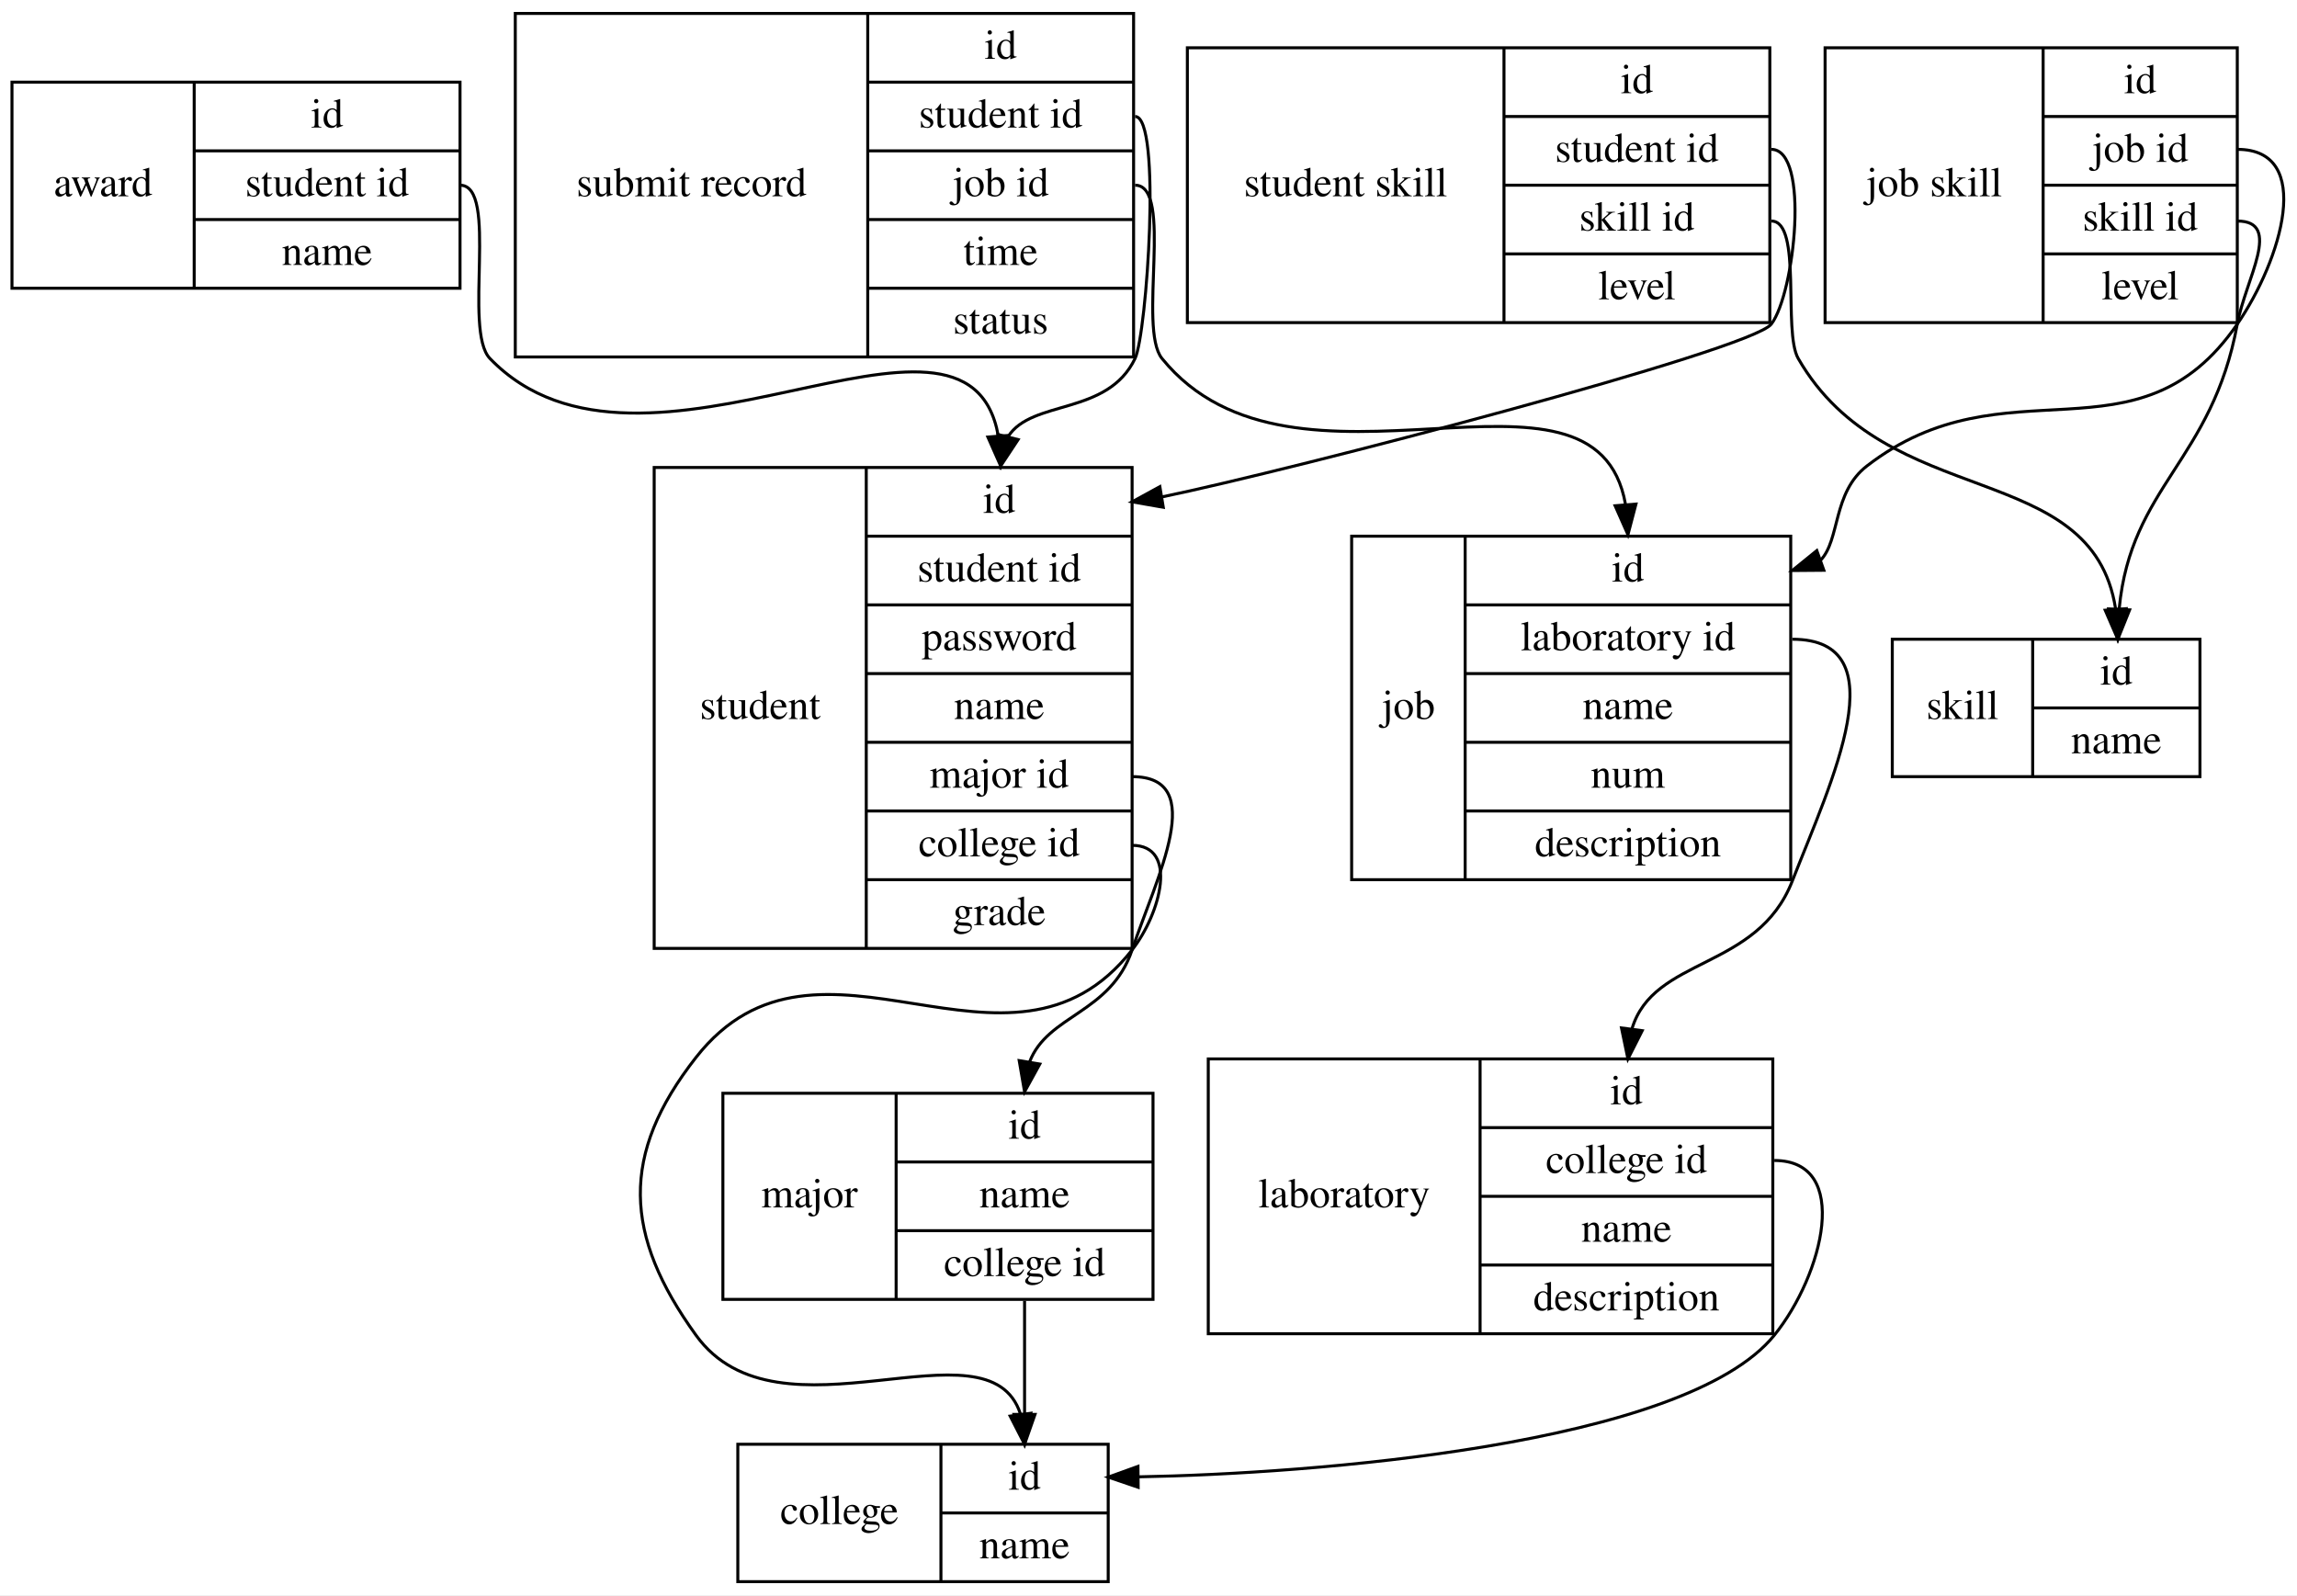
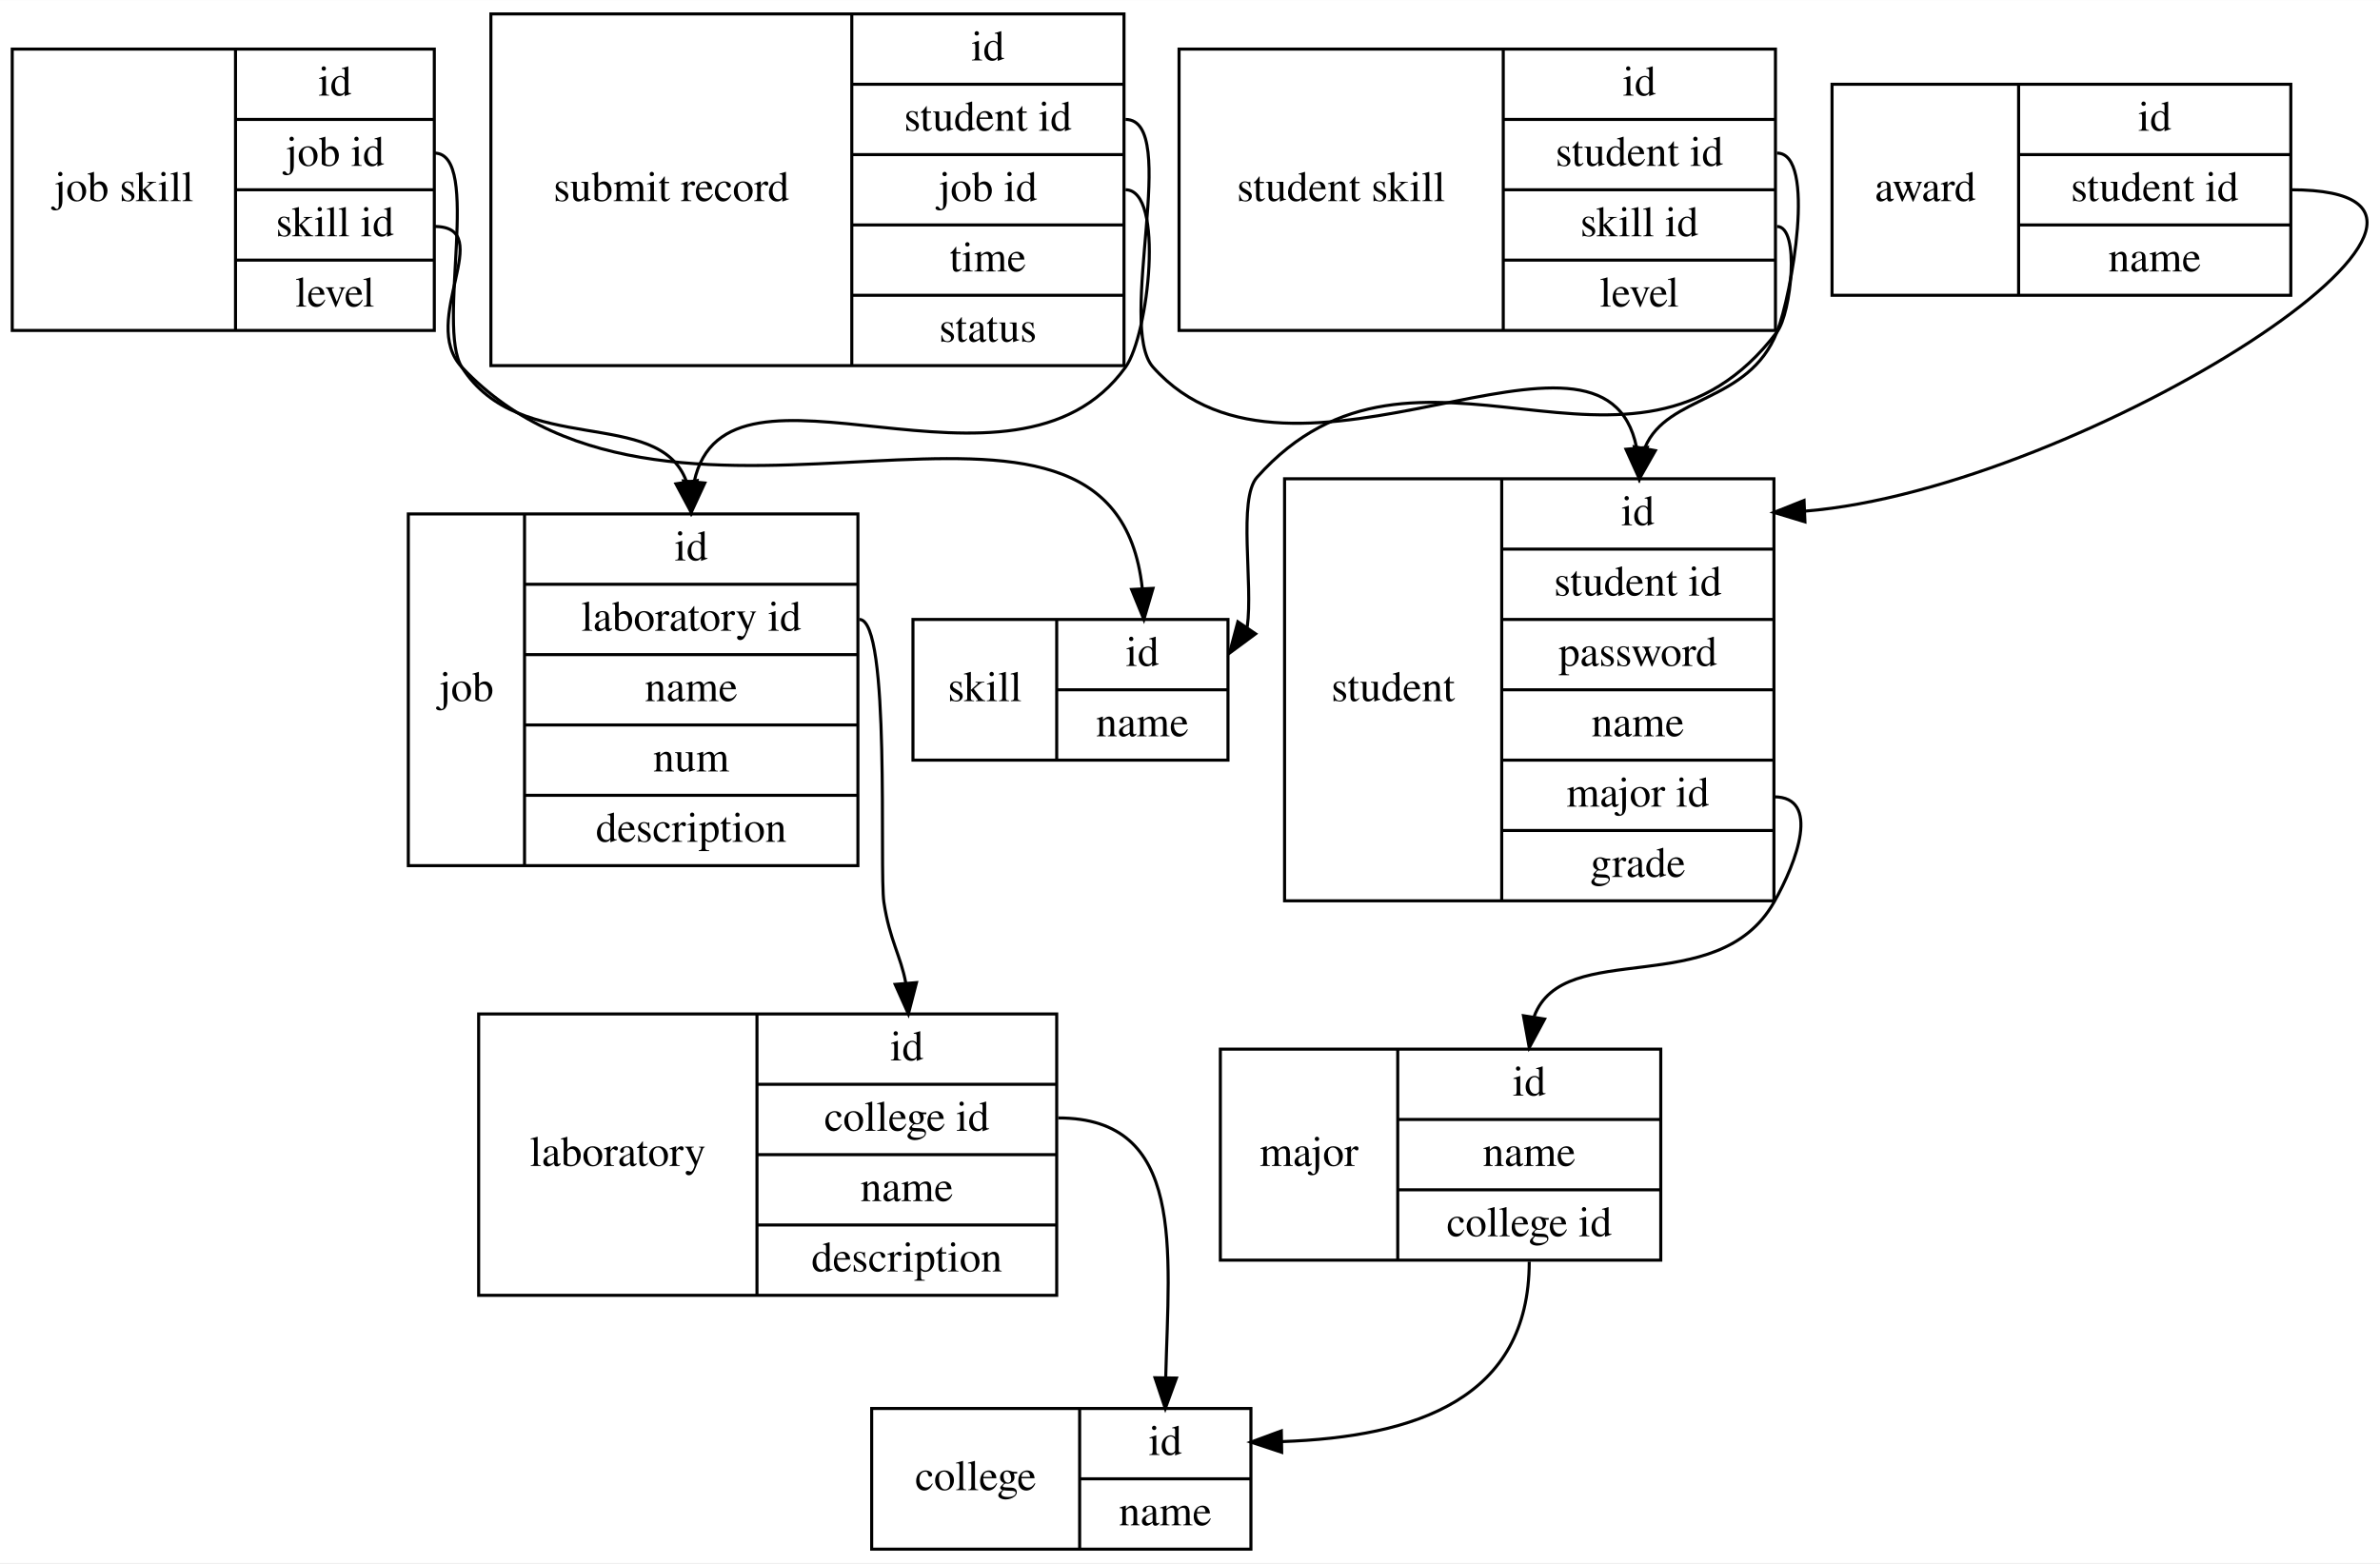
- <svg xmlns="http://www.w3.org/2000/svg" width="769pt" height="534pt" viewBox="0.00 0.00 768.98 534.00">
-   <g id="graph0" class="graph" transform="scale(1 1) rotate(0) translate(4 530)">
-     <polygon fill="#ffffff" stroke="transparent" points="-4,4 -4,-530 764.979,-530 764.979,4 -4,4" />
+ <svg xmlns="http://www.w3.org/2000/svg" width="778pt" height="511pt" viewBox="0.00 0.00 778.16 511.00">
+   <g id="graph0" class="graph" transform="scale(1 1) rotate(0) translate(4 507)">
+     <polygon fill="#ffffff" stroke="transparent" points="-4,4 -4,-507 774.158,-507 774.158,4 -4,4" />
    <g id="node1" class="node">
-       <polygon fill="none" stroke="#000000" points="215,-212.5 215,-373.5 375,-373.5 375,-212.5 215,-212.5" />
-       <text text-anchor="middle" x="250.5" y="-289.3" font-family="Times,serif" font-size="14.00" fill="#000000">student</text>
-       <polyline fill="none" stroke="#000000" points="286,-212.5 286,-373.5 " />
-       <text text-anchor="middle" x="330.5" y="-358.3" font-family="Times,serif" font-size="14.00" fill="#000000">id</text>
-       <polyline fill="none" stroke="#000000" points="286,-350.5 375,-350.5 " />
-       <text text-anchor="middle" x="330.5" y="-335.3" font-family="Times,serif" font-size="14.00" fill="#000000">student id</text>
-       <polyline fill="none" stroke="#000000" points="286,-327.5 375,-327.5 " />
-       <text text-anchor="middle" x="330.5" y="-312.3" font-family="Times,serif" font-size="14.00" fill="#000000">password</text>
-       <polyline fill="none" stroke="#000000" points="286,-304.5 375,-304.5 " />
-       <text text-anchor="middle" x="330.5" y="-289.3" font-family="Times,serif" font-size="14.00" fill="#000000">name</text>
-       <polyline fill="none" stroke="#000000" points="286,-281.5 375,-281.5 " />
-       <text text-anchor="middle" x="330.5" y="-266.3" font-family="Times,serif" font-size="14.00" fill="#000000">major id</text>
-       <polyline fill="none" stroke="#000000" points="286,-258.5 375,-258.5 " />
-       <text text-anchor="middle" x="330.5" y="-243.3" font-family="Times,serif" font-size="14.00" fill="#000000">college id</text>
-       <polyline fill="none" stroke="#000000" points="286,-235.5 375,-235.5 " />
-       <text text-anchor="middle" x="330.5" y="-220.3" font-family="Times,serif" font-size="14.00" fill="#000000">grade</text>
+       <polygon fill="none" stroke="#000000" points="416,-212.5 416,-350.5 576,-350.5 576,-212.5 416,-212.5" />
+       <text text-anchor="middle" x="451.5" y="-277.8" font-family="Times,serif" font-size="14.00" fill="#000000">student</text>
+       <polyline fill="none" stroke="#000000" points="487,-212.5 487,-350.5 " />
+       <text text-anchor="middle" x="531.5" y="-335.3" font-family="Times,serif" font-size="14.00" fill="#000000">id</text>
+       <polyline fill="none" stroke="#000000" points="487,-327.5 576,-327.5 " />
+       <text text-anchor="middle" x="531.5" y="-312.3" font-family="Times,serif" font-size="14.00" fill="#000000">student id</text>
+       <polyline fill="none" stroke="#000000" points="487,-304.5 576,-304.5 " />
+       <text text-anchor="middle" x="531.5" y="-289.3" font-family="Times,serif" font-size="14.00" fill="#000000">password</text>
+       <polyline fill="none" stroke="#000000" points="487,-281.5 576,-281.5 " />
+       <text text-anchor="middle" x="531.5" y="-266.3" font-family="Times,serif" font-size="14.00" fill="#000000">name</text>
+       <polyline fill="none" stroke="#000000" points="487,-258.5 576,-258.5 " />
+       <text text-anchor="middle" x="531.5" y="-243.3" font-family="Times,serif" font-size="14.00" fill="#000000">major id</text>
+       <polyline fill="none" stroke="#000000" points="487,-235.5 576,-235.5 " />
+       <text text-anchor="middle" x="531.5" y="-220.3" font-family="Times,serif" font-size="14.00" fill="#000000">grade</text>
+     </g>
+     <g id="node7" class="node">
+       <polygon fill="none" stroke="#000000" points="395,-95 395,-164 539,-164 539,-95 395,-95" />
+       <text text-anchor="middle" x="424" y="-125.8" font-family="Times,serif" font-size="14.00" fill="#000000">major</text>
+       <polyline fill="none" stroke="#000000" points="453,-95 453,-164 " />
+       <text text-anchor="middle" x="496" y="-148.8" font-family="Times,serif" font-size="14.00" fill="#000000">id</text>
+       <polyline fill="none" stroke="#000000" points="453,-141 539,-141 " />
+       <text text-anchor="middle" x="496" y="-125.8" font-family="Times,serif" font-size="14.00" fill="#000000">name</text>
+       <polyline fill="none" stroke="#000000" points="453,-118 539,-118 " />
+       <text text-anchor="middle" x="496" y="-102.8" font-family="Times,serif" font-size="14.00" fill="#000000">college id</text>
+     </g>
+     <g id="edge1" class="edge">
+       <path fill="none" stroke="#000000" d="M576,-246.5C591.333,-246.5 583.585,-225.326 576,-212 557.541,-179.573 507.257,-200.66 497.612,-174.707" />
+       <polygon fill="#000000" stroke="#000000" points="501.017,-173.832 496,-164.5 494.103,-174.924 501.017,-173.832" />
+     </g>
+     <g id="node2" class="node">
+       <polygon fill="none" stroke="#000000" points="152.5,-83.5 152.5,-175.5 341.5,-175.5 341.5,-83.5 152.5,-83.5" />
+       <text text-anchor="middle" x="198" y="-125.8" font-family="Times,serif" font-size="14.00" fill="#000000">laboratory</text>
+       <polyline fill="none" stroke="#000000" points="243.5,-83.5 243.5,-175.5 " />
+       <text text-anchor="middle" x="292.5" y="-160.3" font-family="Times,serif" font-size="14.00" fill="#000000">id</text>
+       <polyline fill="none" stroke="#000000" points="243.5,-152.5 341.5,-152.5 " />
+       <text text-anchor="middle" x="292.5" y="-137.3" font-family="Times,serif" font-size="14.00" fill="#000000">college id</text>
+       <polyline fill="none" stroke="#000000" points="243.5,-129.5 341.5,-129.5 " />
+       <text text-anchor="middle" x="292.5" y="-114.3" font-family="Times,serif" font-size="14.00" fill="#000000">name</text>
+       <polyline fill="none" stroke="#000000" points="243.5,-106.5 341.5,-106.5 " />
+       <text text-anchor="middle" x="292.5" y="-91.3" font-family="Times,serif" font-size="14.00" fill="#000000">description</text>
    </g>
    <g id="node6" class="node">
-       <polygon fill="none" stroke="#000000" points="243,-.5 243,-46.5 367,-46.5 367,-.5 243,-.5" />
-       <text text-anchor="middle" x="277" y="-19.8" font-family="Times,serif" font-size="14.00" fill="#000000">college</text>
-       <polyline fill="none" stroke="#000000" points="311,-.5 311,-46.5 " />
-       <text text-anchor="middle" x="339" y="-31.3" font-family="Times,serif" font-size="14.00" fill="#000000">id</text>
-       <polyline fill="none" stroke="#000000" points="311,-23.5 367,-23.5 " />
-       <text text-anchor="middle" x="339" y="-8.3" font-family="Times,serif" font-size="14.00" fill="#000000">name</text>
+       <polygon fill="none" stroke="#000000" points="281,-.5 281,-46.5 405,-46.5 405,-.5 281,-.5" />
+       <text text-anchor="middle" x="315" y="-19.8" font-family="Times,serif" font-size="14.00" fill="#000000">college</text>
+       <polyline fill="none" stroke="#000000" points="349,-.5 349,-46.5 " />
+       <text text-anchor="middle" x="377" y="-31.3" font-family="Times,serif" font-size="14.00" fill="#000000">id</text>
+       <polyline fill="none" stroke="#000000" points="349,-23.5 405,-23.5 " />
+       <text text-anchor="middle" x="377" y="-8.3" font-family="Times,serif" font-size="14.00" fill="#000000">name</text>
    </g>
    <g id="edge2" class="edge">
-       <path fill="none" stroke="#000000" d="M375,-247C390.556,-247 384.593,-224.245 375,-212 333.786,-159.389 270.214,-228.611 229,-176 203.51,-143.462 204.809,-116.515 229,-83 256.792,-44.496 326.826,-89.74 337.6,-56.688" />
-       <polygon fill="#000000" stroke="#000000" points="341.106,-56.883 339,-46.5 334.171,-55.93 341.106,-56.883" />
+       <path fill="none" stroke="#000000" d="M342,-141.5C383.657,-141.5 378.181,-98.644 377.139,-56.579" />
+       <polygon fill="#000000" stroke="#000000" points="380.637,-56.451 377,-46.5 373.638,-56.547 380.637,-56.451" />
    </g>
-     <g id="node7" class="node">
-       <polygon fill="none" stroke="#000000" points="238,-95 238,-164 382,-164 382,-95 238,-95" />
-       <text text-anchor="middle" x="267" y="-125.8" font-family="Times,serif" font-size="14.00" fill="#000000">major</text>
-       <polyline fill="none" stroke="#000000" points="296,-95 296,-164 " />
-       <text text-anchor="middle" x="339" y="-148.8" font-family="Times,serif" font-size="14.00" fill="#000000">id</text>
-       <polyline fill="none" stroke="#000000" points="296,-141 382,-141 " />
-       <text text-anchor="middle" x="339" y="-125.8" font-family="Times,serif" font-size="14.00" fill="#000000">name</text>
-       <polyline fill="none" stroke="#000000" points="296,-118 382,-118 " />
-       <text text-anchor="middle" x="339" y="-102.8" font-family="Times,serif" font-size="14.00" fill="#000000">college id</text>
-     </g>
-     <g id="edge1" class="edge">
-       <path fill="none" stroke="#000000" d="M375,-270C400.778,-270 383.213,-236.434 375,-212 367.813,-190.618 346.761,-190.416 340.669,-174.47" />
-       <polygon fill="#000000" stroke="#000000" points="344.103,-173.785 339,-164.5 337.199,-174.941 344.103,-173.785" />
-     </g>
-     <g id="node2" class="node">
-       <polygon fill="none" stroke="#000000" points="400.5,-83.5 400.5,-175.5 589.5,-175.5 589.5,-83.5 400.5,-83.5" />
-       <text text-anchor="middle" x="446" y="-125.8" font-family="Times,serif" font-size="14.00" fill="#000000">laboratory</text>
-       <polyline fill="none" stroke="#000000" points="491.5,-83.5 491.5,-175.5 " />
-       <text text-anchor="middle" x="540.5" y="-160.3" font-family="Times,serif" font-size="14.00" fill="#000000">id</text>
-       <polyline fill="none" stroke="#000000" points="491.5,-152.5 589.5,-152.5 " />
-       <text text-anchor="middle" x="540.5" y="-137.3" font-family="Times,serif" font-size="14.00" fill="#000000">college id</text>
-       <polyline fill="none" stroke="#000000" points="491.5,-129.5 589.5,-129.5 " />
-       <text text-anchor="middle" x="540.5" y="-114.3" font-family="Times,serif" font-size="14.00" fill="#000000">name</text>
-       <polyline fill="none" stroke="#000000" points="491.5,-106.5 589.5,-106.5 " />
-       <text text-anchor="middle" x="540.5" y="-91.3" font-family="Times,serif" font-size="14.00" fill="#000000">description</text>
+     <g id="node3" class="node">
+       <polygon fill="none" stroke="#000000" points="129.5,-224 129.5,-339 276.5,-339 276.5,-224 129.5,-224" />
+       <text text-anchor="middle" x="148.5" y="-277.8" font-family="Times,serif" font-size="14.00" fill="#000000">job</text>
+       <polyline fill="none" stroke="#000000" points="167.5,-224 167.5,-339 " />
+       <text text-anchor="middle" x="222" y="-323.8" font-family="Times,serif" font-size="14.00" fill="#000000">id</text>
+       <polyline fill="none" stroke="#000000" points="167.5,-316 276.5,-316 " />
+       <text text-anchor="middle" x="222" y="-300.8" font-family="Times,serif" font-size="14.00" fill="#000000">laboratory id</text>
+       <polyline fill="none" stroke="#000000" points="167.5,-293 276.5,-293 " />
+       <text text-anchor="middle" x="222" y="-277.8" font-family="Times,serif" font-size="14.00" fill="#000000">name</text>
+       <polyline fill="none" stroke="#000000" points="167.5,-270 276.5,-270 " />
+       <text text-anchor="middle" x="222" y="-254.8" font-family="Times,serif" font-size="14.00" fill="#000000">num</text>
+       <polyline fill="none" stroke="#000000" points="167.5,-247 276.5,-247 " />
+       <text text-anchor="middle" x="222" y="-231.8" font-family="Times,serif" font-size="14.00" fill="#000000">description</text>
    </g>
    <g id="edge3" class="edge">
-       <path fill="none" stroke="#000000" d="M590,-141.5C616,-141.5 606.358,-103.209 590,-83 560.053,-46.002 434.277,-36.598 377.147,-35.594" />
-       <polygon fill="#000000" stroke="#000000" points="377.032,-32.093 367,-35.5 376.967,-39.093 377.032,-32.093" />
+       <path fill="none" stroke="#000000" d="M277,-304.5C287.316,-304.5 283.448,-222.199 285,-212 286.893,-199.558 290.511,-194.549 292.153,-185.626" />
+       <polygon fill="#000000" stroke="#000000" points="295.654,-185.757 293,-175.5 288.678,-185.173 295.654,-185.757" />
    </g>
-     <g id="node3" class="node">
-       <polygon fill="none" stroke="#000000" points="448.5,-235.5 448.5,-350.5 595.5,-350.5 595.5,-235.5 448.5,-235.5" />
-       <text text-anchor="middle" x="467.5" y="-289.3" font-family="Times,serif" font-size="14.00" fill="#000000">job</text>
-       <polyline fill="none" stroke="#000000" points="486.5,-235.5 486.5,-350.5 " />
-       <text text-anchor="middle" x="541" y="-335.3" font-family="Times,serif" font-size="14.00" fill="#000000">id</text>
-       <polyline fill="none" stroke="#000000" points="486.5,-327.5 595.5,-327.5 " />
-       <text text-anchor="middle" x="541" y="-312.3" font-family="Times,serif" font-size="14.00" fill="#000000">laboratory id</text>
-       <polyline fill="none" stroke="#000000" points="486.5,-304.5 595.5,-304.5 " />
-       <text text-anchor="middle" x="541" y="-289.3" font-family="Times,serif" font-size="14.00" fill="#000000">name</text>
-       <polyline fill="none" stroke="#000000" points="486.5,-281.5 595.5,-281.5 " />
-       <text text-anchor="middle" x="541" y="-266.3" font-family="Times,serif" font-size="14.00" fill="#000000">num</text>
-       <polyline fill="none" stroke="#000000" points="486.5,-258.5 595.5,-258.5 " />
-       <text text-anchor="middle" x="541" y="-243.3" font-family="Times,serif" font-size="14.00" fill="#000000">description</text>
+     <g id="node4" class="node">
+       <polygon fill="none" stroke="#000000" points="294.5,-258.5 294.5,-304.5 397.5,-304.5 397.5,-258.5 294.5,-258.5" />
+       <text text-anchor="middle" x="318" y="-277.8" font-family="Times,serif" font-size="14.00" fill="#000000">skill</text>
+       <polyline fill="none" stroke="#000000" points="341.5,-258.5 341.5,-304.5 " />
+       <text text-anchor="middle" x="369.5" y="-289.3" font-family="Times,serif" font-size="14.00" fill="#000000">id</text>
+       <polyline fill="none" stroke="#000000" points="341.5,-281.5 397.5,-281.5 " />
+       <text text-anchor="middle" x="369.5" y="-266.3" font-family="Times,serif" font-size="14.00" fill="#000000">name</text>
+     </g>
+     <g id="node5" class="node">
+       <polygon fill="none" stroke="#000000" points="595,-410.5 595,-479.5 745,-479.5 745,-410.5 595,-410.5" />
+       <text text-anchor="middle" x="625.5" y="-441.3" font-family="Times,serif" font-size="14.00" fill="#000000">award</text>
+       <polyline fill="none" stroke="#000000" points="656,-410.5 656,-479.5 " />
+       <text text-anchor="middle" x="700.5" y="-464.3" font-family="Times,serif" font-size="14.00" fill="#000000">id</text>
+       <polyline fill="none" stroke="#000000" points="656,-456.5 745,-456.5 " />
+       <text text-anchor="middle" x="700.5" y="-441.3" font-family="Times,serif" font-size="14.00" fill="#000000">student id</text>
+       <polyline fill="none" stroke="#000000" points="656,-433.5 745,-433.5 " />
+       <text text-anchor="middle" x="700.5" y="-418.3" font-family="Times,serif" font-size="14.00" fill="#000000">name</text>
    </g>
    <g id="edge4" class="edge">
-       <path fill="none" stroke="#000000" d="M596,-316C632,-316 609.121,-268.524 596,-235 584.259,-205.002 549.513,-209.877 542.315,-185.463" />
-       <polygon fill="#000000" stroke="#000000" points="545.778,-184.956 541,-175.5 538.838,-185.872 545.778,-184.956" />
-     </g>
-     <g id="node4" class="node">
-       <polygon fill="none" stroke="#000000" points="629.5,-270 629.5,-316 732.5,-316 732.5,-270 629.5,-270" />
-       <text text-anchor="middle" x="653" y="-289.3" font-family="Times,serif" font-size="14.00" fill="#000000">skill</text>
-       <polyline fill="none" stroke="#000000" points="676.5,-270 676.5,-316 " />
-       <text text-anchor="middle" x="704.5" y="-300.8" font-family="Times,serif" font-size="14.00" fill="#000000">id</text>
-       <polyline fill="none" stroke="#000000" points="676.5,-293 732.5,-293 " />
-       <text text-anchor="middle" x="704.5" y="-277.8" font-family="Times,serif" font-size="14.00" fill="#000000">name</text>
-     </g>
-     <g id="node5" class="node">
-       <polygon fill="none" stroke="#000000" points="0,-433.5 0,-502.5 150,-502.5 150,-433.5 0,-433.5" />
-       <text text-anchor="middle" x="30.5" y="-464.3" font-family="Times,serif" font-size="14.00" fill="#000000">award</text>
-       <polyline fill="none" stroke="#000000" points="61,-433.5 61,-502.5 " />
-       <text text-anchor="middle" x="105.5" y="-487.3" font-family="Times,serif" font-size="14.00" fill="#000000">id</text>
-       <polyline fill="none" stroke="#000000" points="61,-479.5 150,-479.5 " />
-       <text text-anchor="middle" x="105.5" y="-464.3" font-family="Times,serif" font-size="14.00" fill="#000000">student id</text>
-       <polyline fill="none" stroke="#000000" points="61,-456.5 150,-456.5 " />
-       <text text-anchor="middle" x="105.5" y="-441.3" font-family="Times,serif" font-size="14.00" fill="#000000">name</text>
+       <path fill="none" stroke="#000000" d="M745,-445C830.259,-445 676.734,-347.185 586.173,-339.925" />
+       <polygon fill="#000000" stroke="#000000" points="586.137,-336.421 576,-339.5 585.845,-343.414 586.137,-336.421" />
    </g>
    <g id="edge5" class="edge">
-       <path fill="none" stroke="#000000" d="M150,-468C163.079,-468 150.923,-419.417 160,-410 211.268,-356.812 319.715,-442.502 330.183,-384.162" />
-       <polygon fill="#000000" stroke="#000000" points="333.688,-384.248 331,-374 326.71,-383.688 333.688,-384.248" />
+       <path fill="none" stroke="#000000" d="M496,-94.5C496,-49.688 459.008,-37.203 415.074,-35.669" />
+       <polygon fill="#000000" stroke="#000000" points="415.058,-32.169 405,-35.5 414.94,-39.168 415.058,-32.169" />
+     </g>
+     <g id="node8" class="node">
+       <polygon fill="none" stroke="#000000" points="381.5,-399 381.5,-491 576.5,-491 576.5,-399 381.5,-399" />
+       <text text-anchor="middle" x="434.5" y="-441.3" font-family="Times,serif" font-size="14.00" fill="#000000">student skill</text>
+       <polyline fill="none" stroke="#000000" points="487.5,-399 487.5,-491 " />
+       <text text-anchor="middle" x="532" y="-475.8" font-family="Times,serif" font-size="14.00" fill="#000000">id</text>
+       <polyline fill="none" stroke="#000000" points="487.5,-468 576.5,-468 " />
+       <text text-anchor="middle" x="532" y="-452.8" font-family="Times,serif" font-size="14.00" fill="#000000">student id</text>
+       <polyline fill="none" stroke="#000000" points="487.5,-445 576.5,-445 " />
+       <text text-anchor="middle" x="532" y="-429.8" font-family="Times,serif" font-size="14.00" fill="#000000">skill id</text>
+       <polyline fill="none" stroke="#000000" points="487.5,-422 576.5,-422 " />
+       <text text-anchor="middle" x="532" y="-406.8" font-family="Times,serif" font-size="14.00" fill="#000000">level</text>
    </g>
    <g id="edge6" class="edge">
-       <path fill="none" stroke="#000000" d="M339,-94.5C339,-77 339,-70.267 339,-56.636" />
-       <polygon fill="#000000" stroke="#000000" points="342.5,-56.5 339,-46.5 335.5,-56.5 342.5,-56.5" />
-     </g>
-     <g id="node8" class="node">
-       <polygon fill="none" stroke="#000000" points="393.5,-422 393.5,-514 588.5,-514 588.5,-422 393.5,-422" />
-       <text text-anchor="middle" x="446.5" y="-464.3" font-family="Times,serif" font-size="14.00" fill="#000000">student skill</text>
-       <polyline fill="none" stroke="#000000" points="499.5,-422 499.5,-514 " />
-       <text text-anchor="middle" x="544" y="-498.8" font-family="Times,serif" font-size="14.00" fill="#000000">id</text>
-       <polyline fill="none" stroke="#000000" points="499.5,-491 588.5,-491 " />
-       <text text-anchor="middle" x="544" y="-475.8" font-family="Times,serif" font-size="14.00" fill="#000000">student id</text>
-       <polyline fill="none" stroke="#000000" points="499.5,-468 588.5,-468 " />
-       <text text-anchor="middle" x="544" y="-452.8" font-family="Times,serif" font-size="14.00" fill="#000000">skill id</text>
-       <polyline fill="none" stroke="#000000" points="499.5,-445 588.5,-445 " />
-       <text text-anchor="middle" x="544" y="-429.8" font-family="Times,serif" font-size="14.00" fill="#000000">level</text>
+       <path fill="none" stroke="#000000" d="M577,-457C590,-457 581.781,-410.589 577,-398.5 567.759,-375.131 541.167,-378.074 533.871,-360.805" />
+       <polygon fill="#000000" stroke="#000000" points="537.23,-359.714 532,-350.5 530.343,-360.964 537.23,-359.714" />
    </g>
    <g id="edge7" class="edge">
-       <path fill="none" stroke="#000000" d="M589,-480C602,-480 596.865,-431.851 589,-421.5 582.351,-412.75 427.586,-372.39 385.093,-363.666" />
-       <polygon fill="#000000" stroke="#000000" points="385.437,-360.175 375,-362 384.297,-367.082 385.437,-360.175" />
+       <path fill="none" stroke="#000000" d="M577,-433C584.667,-433 581.635,-404.607 577,-398.5 529.576,-336.008 459.128,-409.626 407,-351 400.689,-343.902 405.769,-316.219 403.79,-302.013" />
+       <polygon fill="#000000" stroke="#000000" points="406.518,-299.8 398,-293.5 400.73,-303.737 406.518,-299.8" />
+     </g>
+     <g id="node9" class="node">
+       <polygon fill="none" stroke="#000000" points="156.5,-387.5 156.5,-502.5 363.5,-502.5 363.5,-387.5 156.5,-387.5" />
+       <text text-anchor="middle" x="215.5" y="-441.3" font-family="Times,serif" font-size="14.00" fill="#000000">submit record</text>
+       <polyline fill="none" stroke="#000000" points="274.5,-387.5 274.5,-502.5 " />
+       <text text-anchor="middle" x="319" y="-487.3" font-family="Times,serif" font-size="14.00" fill="#000000">id</text>
+       <polyline fill="none" stroke="#000000" points="274.5,-479.5 363.5,-479.5 " />
+       <text text-anchor="middle" x="319" y="-464.3" font-family="Times,serif" font-size="14.00" fill="#000000">student id</text>
+       <polyline fill="none" stroke="#000000" points="274.5,-456.5 363.5,-456.5 " />
+       <text text-anchor="middle" x="319" y="-441.3" font-family="Times,serif" font-size="14.00" fill="#000000">job id</text>
+       <polyline fill="none" stroke="#000000" points="274.5,-433.5 363.5,-433.5 " />
+       <text text-anchor="middle" x="319" y="-418.3" font-family="Times,serif" font-size="14.00" fill="#000000">time</text>
+       <polyline fill="none" stroke="#000000" points="274.5,-410.5 363.5,-410.5 " />
+       <text text-anchor="middle" x="319" y="-395.3" font-family="Times,serif" font-size="14.00" fill="#000000">status</text>
    </g>
    <g id="edge8" class="edge">
-       <path fill="none" stroke="#000000" d="M589,-456C599.416,-456 592.81,-419.031 598,-410 627.692,-358.333 696.308,-376.738 704.247,-326.259" />
-       <polygon fill="#000000" stroke="#000000" points="707.758,-326.229 705,-316 700.777,-325.717 707.758,-326.229" />
-     </g>
-     <g id="node9" class="node">
-       <polygon fill="none" stroke="#000000" points="168.5,-410.5 168.5,-525.5 375.5,-525.5 375.5,-410.5 168.5,-410.5" />
-       <text text-anchor="middle" x="227.5" y="-464.3" font-family="Times,serif" font-size="14.00" fill="#000000">submit record</text>
-       <polyline fill="none" stroke="#000000" points="286.5,-410.5 286.5,-525.5 " />
-       <text text-anchor="middle" x="331" y="-510.3" font-family="Times,serif" font-size="14.00" fill="#000000">id</text>
-       <polyline fill="none" stroke="#000000" points="286.5,-502.5 375.5,-502.5 " />
-       <text text-anchor="middle" x="331" y="-487.3" font-family="Times,serif" font-size="14.00" fill="#000000">student id</text>
-       <polyline fill="none" stroke="#000000" points="286.5,-479.5 375.5,-479.5 " />
-       <text text-anchor="middle" x="331" y="-464.3" font-family="Times,serif" font-size="14.00" fill="#000000">job id</text>
-       <polyline fill="none" stroke="#000000" points="286.5,-456.5 375.5,-456.5 " />
-       <text text-anchor="middle" x="331" y="-441.3" font-family="Times,serif" font-size="14.00" fill="#000000">time</text>
-       <polyline fill="none" stroke="#000000" points="286.5,-433.5 375.5,-433.5 " />
-       <text text-anchor="middle" x="331" y="-418.3" font-family="Times,serif" font-size="14.00" fill="#000000">status</text>
+       <path fill="none" stroke="#000000" d="M364,-468C382.111,-468 360.951,-400.521 373,-387 418.694,-335.724 520.492,-413.899 531.101,-360.659" />
+       <polygon fill="#000000" stroke="#000000" points="534.605,-360.769 532,-350.5 527.632,-360.153 534.605,-360.769" />
    </g>
    <g id="edge9" class="edge">
-       <path fill="none" stroke="#000000" d="M376,-491C385,-491 379.899,-418.112 376,-410 366.725,-390.703 341.511,-396.409 333.487,-383.84" />
-       <polygon fill="#000000" stroke="#000000" points="336.844,-382.837 331,-374 330.058,-384.553 336.844,-382.837" />
+       <path fill="none" stroke="#000000" d="M364,-445C376.889,-445 371.531,-397.46 364,-387 327.319,-336.052 233.475,-398.18 222.962,-349.513" />
+       <polygon fill="#000000" stroke="#000000" points="226.44,-349.119 222,-339.5 219.472,-349.789 226.44,-349.119" />
+     </g>
+     <g id="node10" class="node">
+       <polygon fill="none" stroke="#000000" points="0,-399 0,-491 138,-491 138,-399 0,-399" />
+       <text text-anchor="middle" x="36.5" y="-441.3" font-family="Times,serif" font-size="14.00" fill="#000000">job skill</text>
+       <polyline fill="none" stroke="#000000" points="73,-399 73,-491 " />
+       <text text-anchor="middle" x="105.5" y="-475.8" font-family="Times,serif" font-size="14.00" fill="#000000">id</text>
+       <polyline fill="none" stroke="#000000" points="73,-468 138,-468 " />
+       <text text-anchor="middle" x="105.5" y="-452.8" font-family="Times,serif" font-size="14.00" fill="#000000">job id</text>
+       <polyline fill="none" stroke="#000000" points="73,-445 138,-445 " />
+       <text text-anchor="middle" x="105.5" y="-429.8" font-family="Times,serif" font-size="14.00" fill="#000000">skill id</text>
+       <polyline fill="none" stroke="#000000" points="73,-422 138,-422 " />
+       <text text-anchor="middle" x="105.5" y="-406.8" font-family="Times,serif" font-size="14.00" fill="#000000">level</text>
    </g>
    <g id="edge10" class="edge">
-       <path fill="none" stroke="#000000" d="M376,-468C389.043,-468 376.783,-420.129 385,-410 429.33,-355.358 530.061,-418.079 540.177,-361.193" />
-       <polygon fill="#000000" stroke="#000000" points="543.684,-361.249 541,-351 536.706,-360.686 543.684,-361.249" />
-     </g>
-     <g id="node10" class="node">
-       <polygon fill="none" stroke="#000000" points="607,-422 607,-514 745,-514 745,-422 607,-422" />
-       <text text-anchor="middle" x="643.5" y="-464.3" font-family="Times,serif" font-size="14.00" fill="#000000">job skill</text>
-       <polyline fill="none" stroke="#000000" points="680,-422 680,-514 " />
-       <text text-anchor="middle" x="712.5" y="-498.8" font-family="Times,serif" font-size="14.00" fill="#000000">id</text>
-       <polyline fill="none" stroke="#000000" points="680,-491 745,-491 " />
-       <text text-anchor="middle" x="712.5" y="-475.8" font-family="Times,serif" font-size="14.00" fill="#000000">job id</text>
-       <polyline fill="none" stroke="#000000" points="680,-468 745,-468 " />
-       <text text-anchor="middle" x="712.5" y="-452.8" font-family="Times,serif" font-size="14.00" fill="#000000">skill id</text>
-       <polyline fill="none" stroke="#000000" points="680,-445 745,-445 " />
-       <text text-anchor="middle" x="712.5" y="-429.8" font-family="Times,serif" font-size="14.00" fill="#000000">level</text>
+       <path fill="none" stroke="#000000" d="M138,-457C153.684,-457 138.576,-400.229 147,-387 166.041,-357.099 211.407,-374.433 220.425,-349.649" />
+       <polygon fill="#000000" stroke="#000000" points="223.925,-349.918 222,-339.5 217.008,-348.845 223.925,-349.918" />
    </g>
    <g id="edge11" class="edge">
-       <path fill="none" stroke="#000000" d="M745,-480C771,-480 759.734,-442.922 745,-421.5 711.556,-372.875 667.688,-410.099 621,-374 609.422,-365.048 612.124,-349.287 605.447,-342.391" />
-       <polygon fill="#000000" stroke="#000000" points="606.595,-339.085 596,-339 604.229,-345.673 606.595,-339.085" />
-     </g>
-     <g id="edge12" class="edge">
-       <path fill="none" stroke="#000000" d="M745,-456C760.333,-456 747.763,-436.582 745,-421.5 736.616,-375.74 709.361,-367.243 705.465,-326.213" />
-       <polygon fill="#000000" stroke="#000000" points="708.951,-325.83 705,-316 701.959,-326.149 708.951,-325.83" />
+       <path fill="none" stroke="#000000" d="M138,-433C158.832,-433 132.733,-402.18 147,-387 216.9,-312.628 359.795,-403.535 369.481,-314.63" />
+       <polygon fill="#000000" stroke="#000000" points="372.984,-314.666 370,-304.5 365.993,-314.308 372.984,-314.666" />
    </g>
  </g>
</svg>
